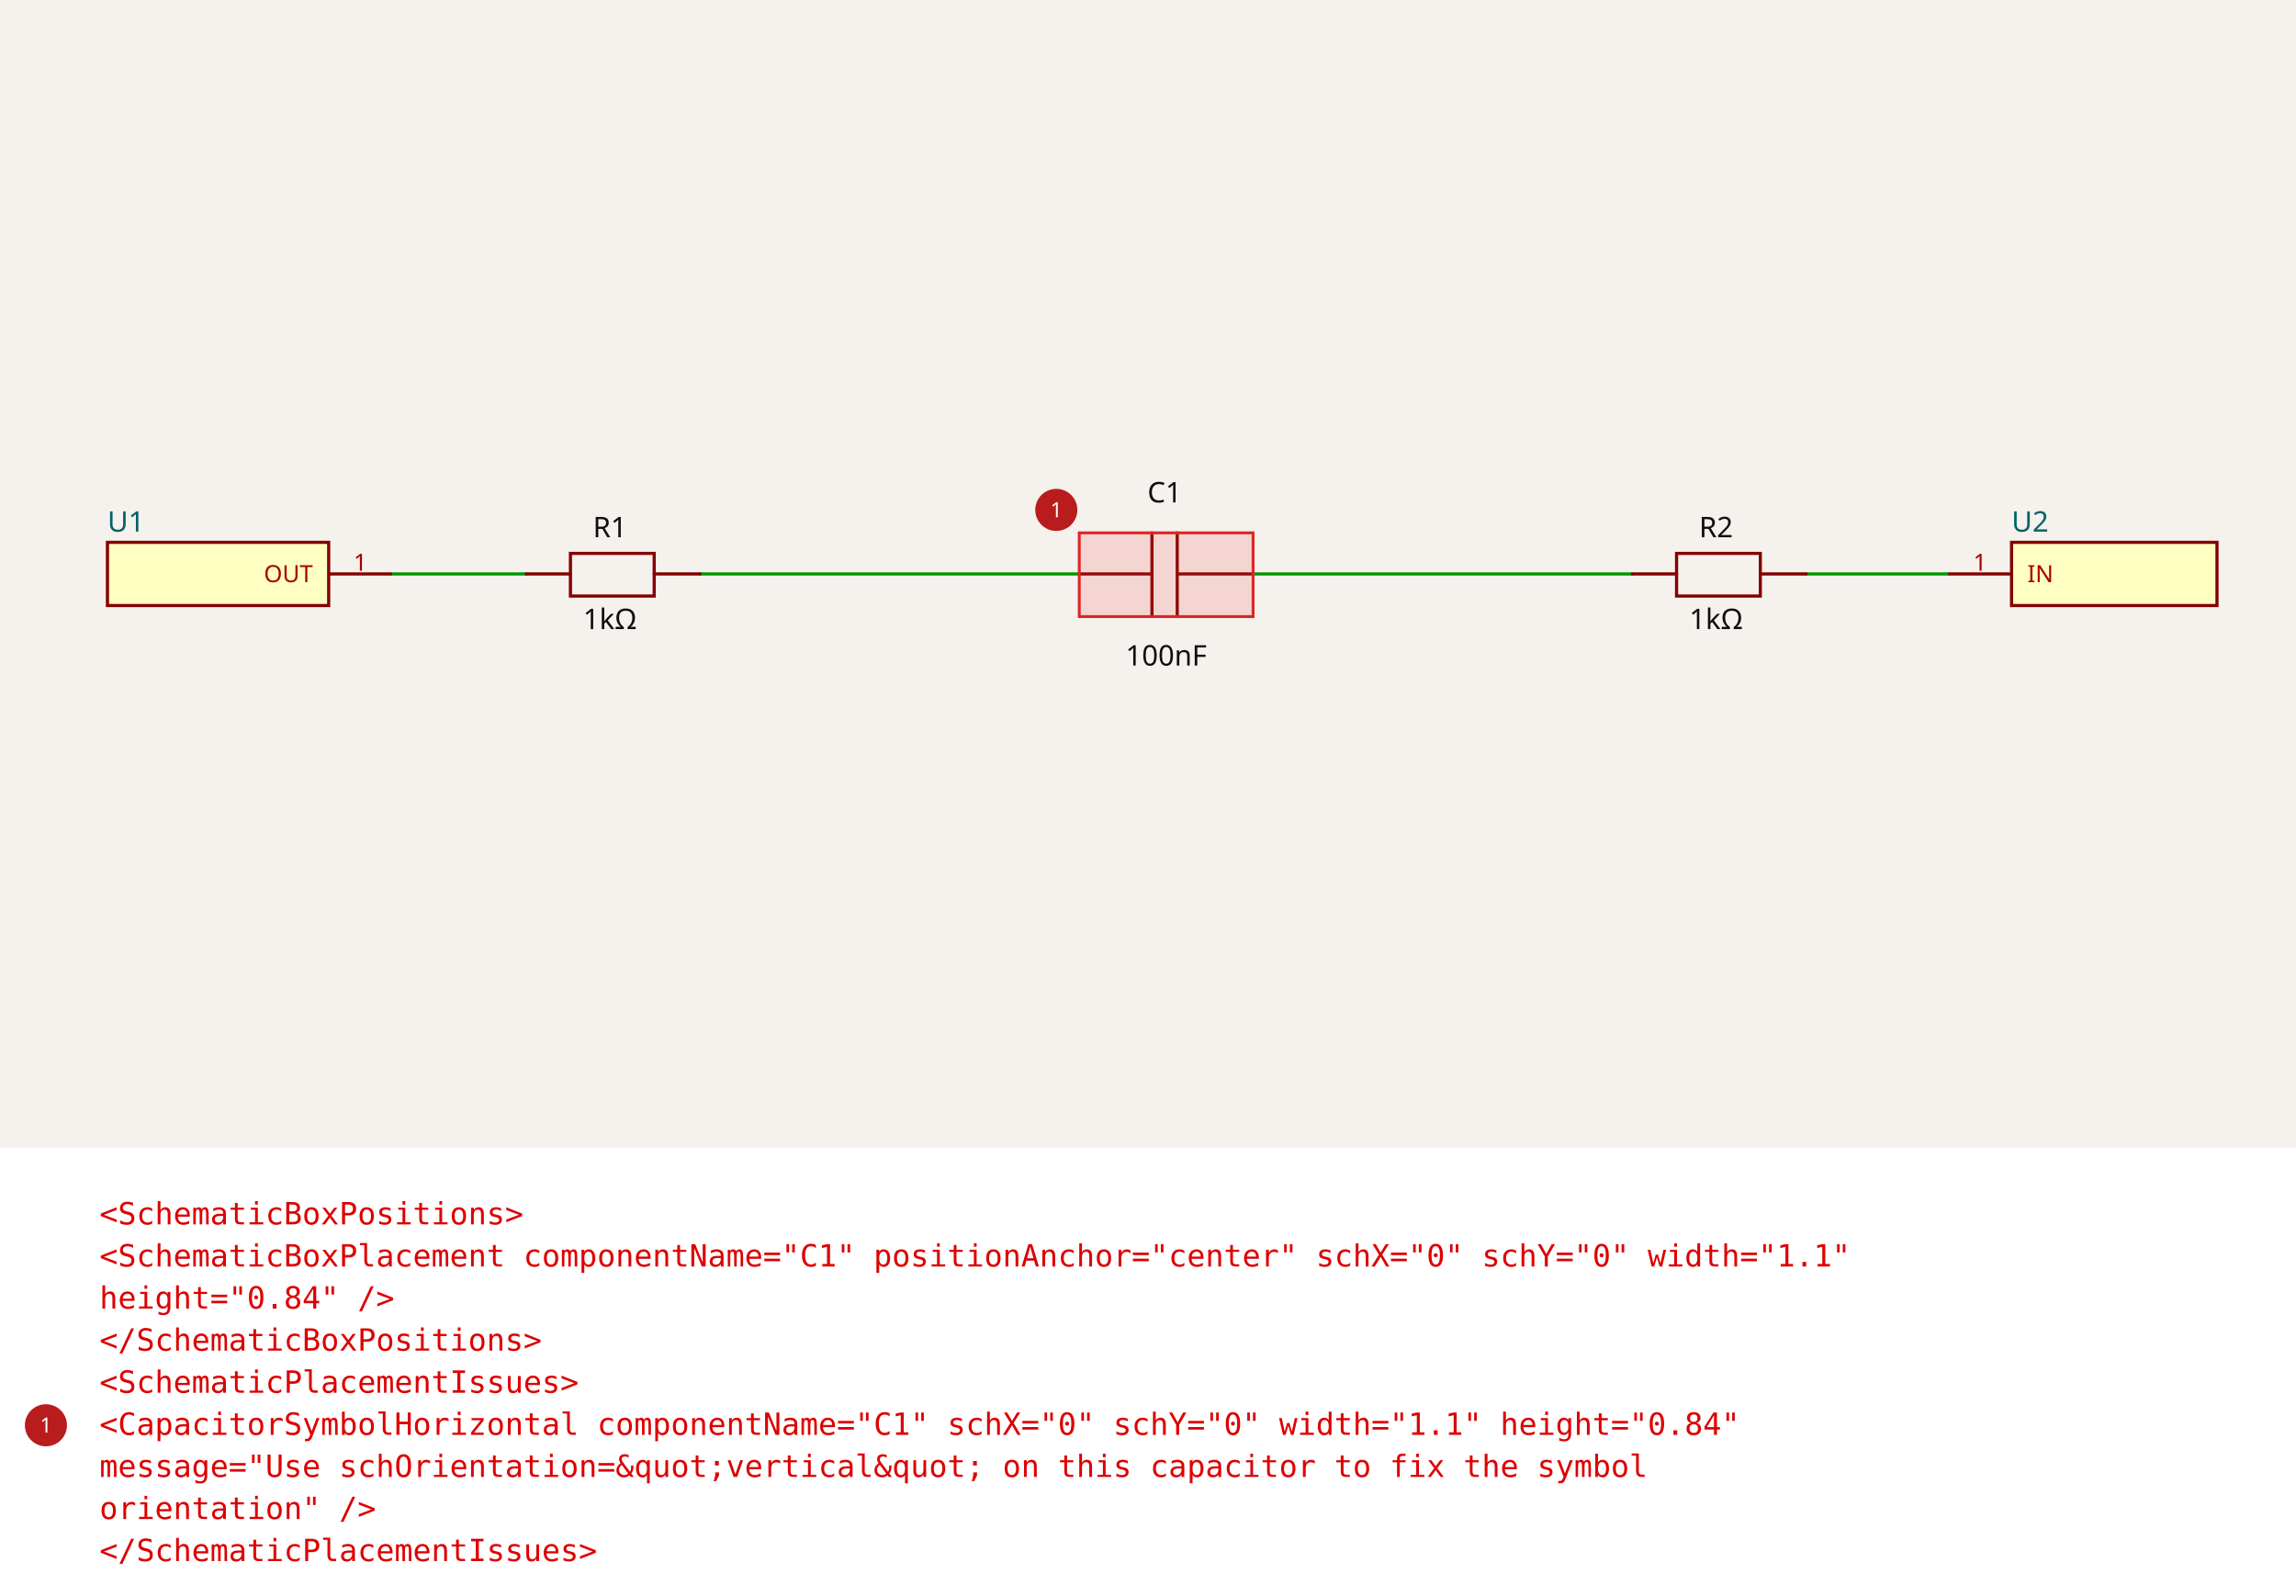
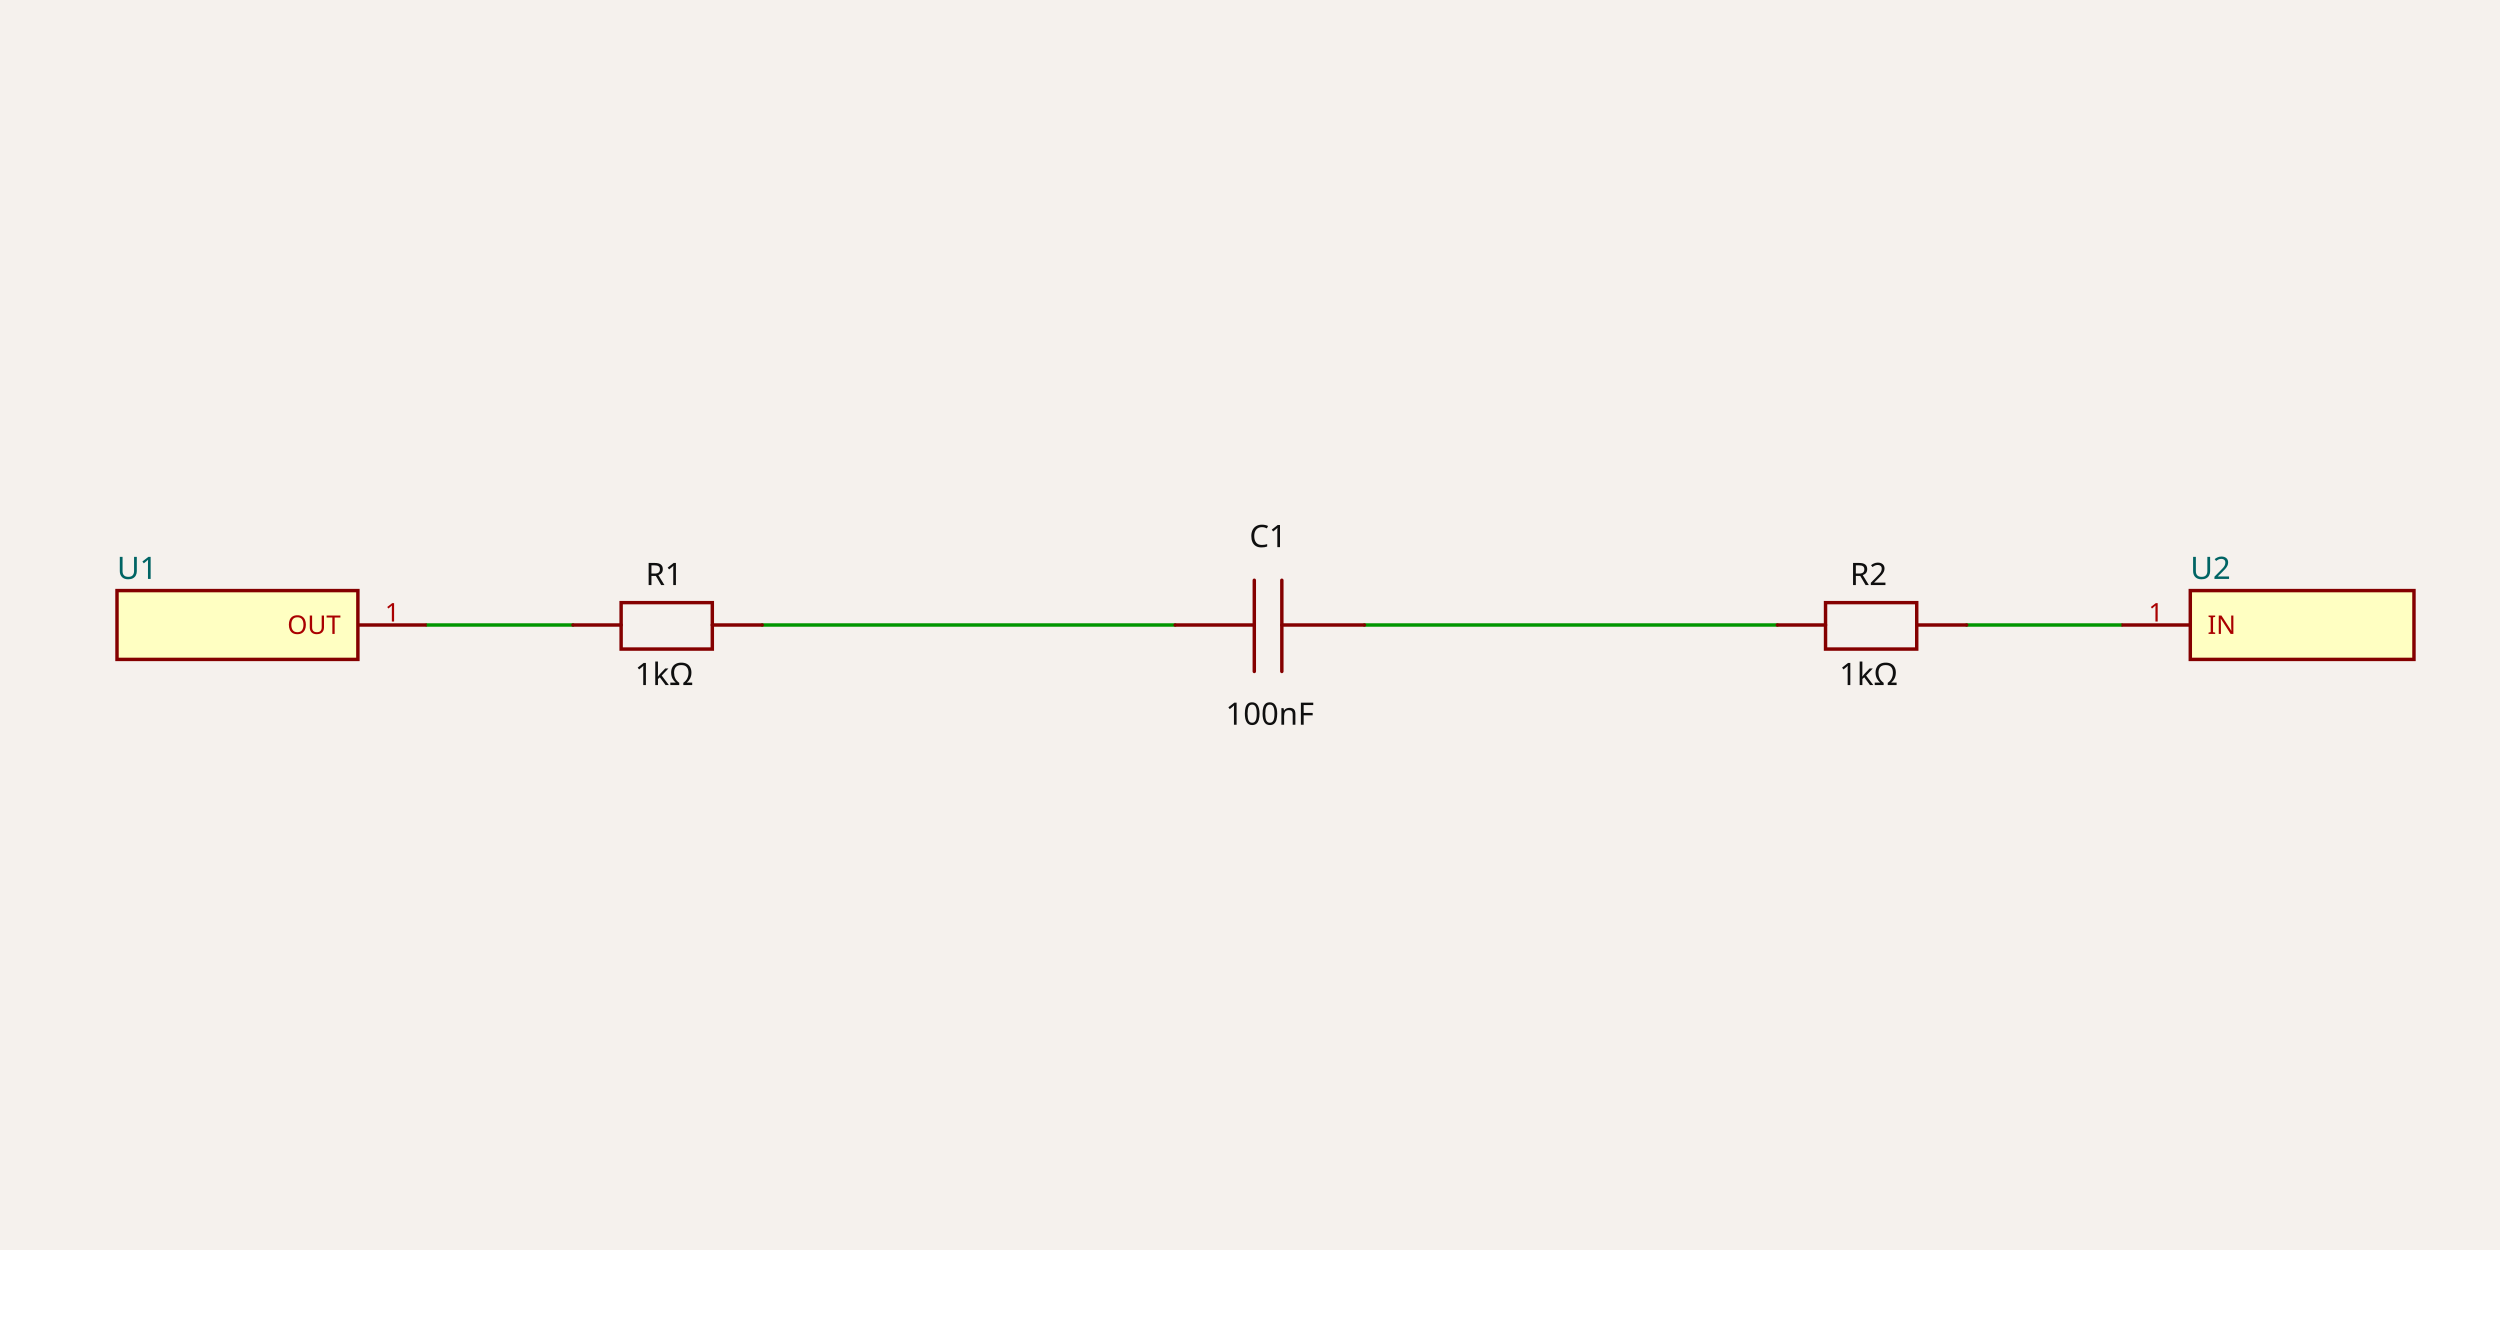
- <svg xmlns="http://www.w3.org/2000/svg" width="1200" height="834" viewBox="0 0 1200 834" role="img" aria-label="schematic analysis fixture">
+ <svg xmlns="http://www.w3.org/2000/svg" width="1200" height="636" viewBox="0 0 1200 636" role="img" aria-label="schematic analysis fixture">
  <g transform="translate(0, 0)">
    <style>
              .boundary { fill: rgb(245, 241, 237); }
              .schematic-boundary { fill: none; stroke: #fff; }
              .component { fill: none; stroke: rgb(132, 0, 0); }
              .chip { fill: rgb(255, 255, 194); stroke: rgb(132, 0, 0); }
              .component-pin { fill: none; stroke: rgb(132, 0, 0); }
              /* Basic per-trace hover fallback */
              .trace:hover {
                filter: invert(1);
              }
              .trace:hover .trace-crossing-outline {
                opacity: 0;
              }
              .trace:hover .trace-junction {
                filter: invert(1);
              }
              /* Net-hover highlighting: when a trace or its overlays are hovered,
                 invert color for all traces (base + overlays) sharing the same
                 subcircuit connectivity key. Also hide crossing outline during hover. */
              svg:has(:is(g.trace[data-subcircuit-connectivity-map-key="unnamedsubcircuitsubcircuit_source_group_0_connectivity_net0"], g.trace-overlays[data-subcircuit-connectivity-map-key="unnamedsubcircuitsubcircuit_source_group_0_connectivity_net0"]):hover) :is(g.trace[data-subcircuit-connectivity-map-key="unnamedsubcircuitsubcircuit_source_group_0_connectivity_net0"], g.trace-overlays[data-subcircuit-connectivity-map-key="unnamedsubcircuitsubcircuit_source_group_0_connectivity_net0"]) { filter: invert(1); }
svg:has(:is(g.trace[data-subcircuit-connectivity-map-key="unnamedsubcircuitsubcircuit_source_group_0_connectivity_net0"], g.trace-overlays[data-subcircuit-connectivity-map-key="unnamedsubcircuitsubcircuit_source_group_0_connectivity_net0"]):hover) g.trace-overlays[data-subcircuit-connectivity-map-key="unnamedsubcircuitsubcircuit_source_group_0_connectivity_net0"] .trace-crossing-outline { opacity: 0; }
svg:has(:is(g.trace[data-subcircuit-connectivity-map-key="unnamedsubcircuitsubcircuit_source_group_0_connectivity_net1"], g.trace-overlays[data-subcircuit-connectivity-map-key="unnamedsubcircuitsubcircuit_source_group_0_connectivity_net1"]):hover) :is(g.trace[data-subcircuit-connectivity-map-key="unnamedsubcircuitsubcircuit_source_group_0_connectivity_net1"], g.trace-overlays[data-subcircuit-connectivity-map-key="unnamedsubcircuitsubcircuit_source_group_0_connectivity_net1"]) { filter: invert(1); }
svg:has(:is(g.trace[data-subcircuit-connectivity-map-key="unnamedsubcircuitsubcircuit_source_group_0_connectivity_net1"], g.trace-overlays[data-subcircuit-connectivity-map-key="unnamedsubcircuitsubcircuit_source_group_0_connectivity_net1"]):hover) g.trace-overlays[data-subcircuit-connectivity-map-key="unnamedsubcircuitsubcircuit_source_group_0_connectivity_net1"] .trace-crossing-outline { opacity: 0; }
svg:has(:is(g.trace[data-subcircuit-connectivity-map-key="unnamedsubcircuitsubcircuit_source_group_0_connectivity_net2"], g.trace-overlays[data-subcircuit-connectivity-map-key="unnamedsubcircuitsubcircuit_source_group_0_connectivity_net2"]):hover) :is(g.trace[data-subcircuit-connectivity-map-key="unnamedsubcircuitsubcircuit_source_group_0_connectivity_net2"], g.trace-overlays[data-subcircuit-connectivity-map-key="unnamedsubcircuitsubcircuit_source_group_0_connectivity_net2"]) { filter: invert(1); }
svg:has(:is(g.trace[data-subcircuit-connectivity-map-key="unnamedsubcircuitsubcircuit_source_group_0_connectivity_net2"], g.trace-overlays[data-subcircuit-connectivity-map-key="unnamedsubcircuitsubcircuit_source_group_0_connectivity_net2"]):hover) g.trace-overlays[data-subcircuit-connectivity-map-key="unnamedsubcircuitsubcircuit_source_group_0_connectivity_net2"] .trace-crossing-outline { opacity: 0; }
svg:has(:is(g.trace[data-subcircuit-connectivity-map-key="unnamedsubcircuitsubcircuit_source_group_0_connectivity_net3"], g.trace-overlays[data-subcircuit-connectivity-map-key="unnamedsubcircuitsubcircuit_source_group_0_connectivity_net3"]):hover) :is(g.trace[data-subcircuit-connectivity-map-key="unnamedsubcircuitsubcircuit_source_group_0_connectivity_net3"], g.trace-overlays[data-subcircuit-connectivity-map-key="unnamedsubcircuitsubcircuit_source_group_0_connectivity_net3"]) { filter: invert(1); }
svg:has(:is(g.trace[data-subcircuit-connectivity-map-key="unnamedsubcircuitsubcircuit_source_group_0_connectivity_net3"], g.trace-overlays[data-subcircuit-connectivity-map-key="unnamedsubcircuitsubcircuit_source_group_0_connectivity_net3"]):hover) g.trace-overlays[data-subcircuit-connectivity-map-key="unnamedsubcircuitsubcircuit_source_group_0_connectivity_net3"] .trace-crossing-outline { opacity: 0; }
              .text { font-family: sans-serif; fill: rgb(0, 150, 0); }
              .pin-number { fill: rgb(169, 0, 0); }
              .port-label { fill: rgb(0, 100, 100); }
              .component-name { fill: rgb(0, 100, 100); }

            </style>
    <rect class="boundary" x="0" y="0" width="1200" height="600" />
    <g class="trace sch-trace" data-layer="base" data-circuit-json-type="schematic_trace" data-schematic-trace-id="schematic_trace_0" data-subcircuit-connectivity-map-key="unnamedsubcircuitsubcircuit_source_group_0_connectivity_net0">
      <path d="M 204.818 300 L 275.017 300" class="trace-invisible-hover-outline sch-trace-hitbox" stroke="rgb(0, 150, 0)" fill="none" stroke-width="13.214px" stroke-linecap="round" opacity="0" stroke-linejoin="round" />
      <path class="sch-trace-path" d="M 204.818 300 L 275.017 300" stroke="rgb(0, 150, 0)" fill="none" stroke-width="1.652px" stroke-linecap="round" stroke-linejoin="round" />
    </g>
    <g class="trace sch-trace" data-layer="base" data-circuit-json-type="schematic_trace" data-schematic-trace-id="schematic_trace_1" data-subcircuit-connectivity-map-key="unnamedsubcircuitsubcircuit_source_group_0_connectivity_net1">
      <path d="M 365.864 300 L 564.074 300" class="trace-invisible-hover-outline sch-trace-hitbox" stroke="rgb(0, 150, 0)" fill="none" stroke-width="13.214px" stroke-linecap="round" opacity="0" stroke-linejoin="round" />
      <path class="sch-trace-path" d="M 365.864 300 L 564.074 300" stroke="rgb(0, 150, 0)" fill="none" stroke-width="1.652px" stroke-linecap="round" stroke-linejoin="round" />
    </g>
    <g class="trace sch-trace" data-layer="base" data-circuit-json-type="schematic_trace" data-schematic-trace-id="schematic_trace_2" data-subcircuit-connectivity-map-key="unnamedsubcircuitsubcircuit_source_group_0_connectivity_net2">
      <path d="M 654.921 300 L 853.131 300" class="trace-invisible-hover-outline sch-trace-hitbox" stroke="rgb(0, 150, 0)" fill="none" stroke-width="13.214px" stroke-linecap="round" opacity="0" stroke-linejoin="round" />
      <path class="sch-trace-path" d="M 654.921 300 L 853.131 300" stroke="rgb(0, 150, 0)" fill="none" stroke-width="1.652px" stroke-linecap="round" stroke-linejoin="round" />
    </g>
    <g class="trace sch-trace" data-layer="base" data-circuit-json-type="schematic_trace" data-schematic-trace-id="schematic_trace_3" data-subcircuit-connectivity-map-key="unnamedsubcircuitsubcircuit_source_group_0_connectivity_net3">
      <path d="M 943.978 300 L 1018.307 300" class="trace-invisible-hover-outline sch-trace-hitbox" stroke="rgb(0, 150, 0)" fill="none" stroke-width="13.214px" stroke-linecap="round" opacity="0" stroke-linejoin="round" />
      <path class="sch-trace-path" d="M 943.978 300 L 1018.307 300" stroke="rgb(0, 150, 0)" fill="none" stroke-width="1.652px" stroke-linecap="round" stroke-linejoin="round" />
    </g>
    <g class="trace-overlays sch-trace-overlays" data-layer="overlay" data-circuit-json-type="schematic_trace" data-schematic-trace-id="schematic_trace_0" data-subcircuit-connectivity-map-key="unnamedsubcircuitsubcircuit_source_group_0_connectivity_net0" />
    <g class="trace-overlays sch-trace-overlays" data-layer="overlay" data-circuit-json-type="schematic_trace" data-schematic-trace-id="schematic_trace_1" data-subcircuit-connectivity-map-key="unnamedsubcircuitsubcircuit_source_group_0_connectivity_net1" />
    <g class="trace-overlays sch-trace-overlays" data-layer="overlay" data-circuit-json-type="schematic_trace" data-schematic-trace-id="schematic_trace_2" data-subcircuit-connectivity-map-key="unnamedsubcircuitsubcircuit_source_group_0_connectivity_net2" />
    <g class="trace-overlays sch-trace-overlays" data-layer="overlay" data-circuit-json-type="schematic_trace" data-schematic-trace-id="schematic_trace_3" data-subcircuit-connectivity-map-key="unnamedsubcircuitsubcircuit_source_group_0_connectivity_net3" />
    <g class="sch-component" data-circuit-json-type="schematic_component" data-schematic-component-id="schematic_component_0">
      <rect class="component chip sch-component-body" x="56.16" y="283.482" width="115.623" height="33.035" stroke-width="1.652px" fill="rgb(255, 255, 194)" stroke="rgb(132, 0, 0)" />
      <rect class="component-overlay sch-component-overlay" x="56.16" y="283.482" width="115.623" height="33.035" fill="transparent" />
      <text class="sch-text" x="56.16" y="327.254" fill="#006464" text-anchor="start" dominant-baseline="middle" font-family="sans-serif" font-size="14.866px" transform="rotate(0, 56.15967, 327.254)" />
      <text class="sch-text" x="56.16" y="272.746" fill="#006464" text-anchor="start" dominant-baseline="middle" font-family="sans-serif" font-size="14.866px" transform="rotate(0, 56.15967, 272.746)">U1</text>
      <line class="component-pin sch-component-pin sch-port-line" x1="171.783" y1="300" x2="204.818" y2="300" stroke-width="1.652px" />
      <g class="sch-port" data-schematic-port-id="source_port_0">
        <rect x="203.166" y="298.348" width="3.304" height="3.304" opacity="0" />
      </g>
      <text class="pin-number sch-pin-number" x="188.3" y="298.348" style="font-family: sans-serif;" fill="rgb(169, 0, 0)" text-anchor="middle" dominant-baseline="auto" font-size="12.388px" transform="">1</text>
      <text class="pin-number sch-pin-label" x="163.524" y="300" style="font-family: sans-serif;" fill="rgb(169, 0, 0)" text-anchor="end" dominant-baseline="middle" font-size="12.388px" transform="">OUT</text>
    </g>
    <g class="sch-component" data-circuit-json-type="schematic_component" data-schematic-component-id="schematic_component_1">
      <rect class="component-overlay sch-component-overlay" x="275.017" y="289.264" width="90.847" height="22.299" fill="transparent" />
      <path class="sch-component-symbol-path" d="M 275.017 300 L 298.142 300" stroke="rgb(132, 0, 0)" fill="none" stroke-width="1.652px" stroke-linecap="round" />
      <path class="sch-component-symbol-path" d="M 341.913 300 L 365.864 300" stroke="rgb(132, 0, 0)" fill="none" stroke-width="1.652px" stroke-linecap="round" />
      <path class="sch-component-symbol-path" d="M 320.44 289.264 L 341.913 289.264 L 341.913 311.562 L 298.142 311.562 L 298.142 289.264 L 320.44 289.264" stroke="rgb(132, 0, 0)" fill="none" stroke-width="1.652px" stroke-linecap="round" />
      <text class="sch-component-name sch-component-text" x="318.789" y="285.179" stroke="rgb(245, 241, 237)" stroke-width="1.652px" paint-order="stroke" fill="rgb(15, 15, 15)" font-family="sans-serif" text-anchor="middle" dominant-baseline="ideographic" font-size="14.866px">R1</text>
      <text class="sch-component-text" x="318.789" y="317.298" fill="rgb(15, 15, 15)" font-family="sans-serif" text-anchor="middle" dominant-baseline="hanging" font-size="14.866px">1kΩ</text>
    </g>
    <g class="sch-component" data-circuit-json-type="schematic_component" data-schematic-component-id="schematic_component_2">
      <rect class="component-overlay sch-component-overlay" x="564.074" y="278.527" width="90.847" height="43.772" fill="transparent" />
      <path class="sch-component-symbol-path" d="M 654.921 300 L 615.279 300" stroke="rgb(132, 0, 0)" fill="none" stroke-width="1.652px" stroke-linecap="round" />
      <path class="sch-component-symbol-path" d="M 602.065 300 L 564.074 300" stroke="rgb(132, 0, 0)" fill="none" stroke-width="1.652px" stroke-linecap="round" />
      <path class="sch-component-symbol-path" d="M 615.279 278.527 L 615.279 322.299" stroke="rgb(132, 0, 0)" fill="none" stroke-width="1.652px" stroke-linecap="round" />
      <path class="sch-component-symbol-path" d="M 602.065 278.527 L 602.065 322.299" stroke="rgb(132, 0, 0)" fill="none" stroke-width="1.652px" stroke-linecap="round" />
      <text class="sch-component-name sch-component-text" x="608.672" y="266.965" stroke="rgb(245, 241, 237)" stroke-width="1.652px" paint-order="stroke" fill="rgb(15, 15, 15)" font-family="sans-serif" text-anchor="middle" dominant-baseline="ideographic" font-size="14.866px">C1</text>
      <text class="sch-component-text" x="609.498" y="336.339" fill="rgb(15, 15, 15)" font-family="sans-serif" text-anchor="middle" dominant-baseline="hanging" font-size="14.866px">100nF</text>
    </g>
    <g class="sch-component" data-circuit-json-type="schematic_component" data-schematic-component-id="schematic_component_3">
      <rect class="component-overlay sch-component-overlay" x="853.131" y="289.264" width="90.847" height="22.299" fill="transparent" />
      <path class="sch-component-symbol-path" d="M 853.131 300 L 876.256 300" stroke="rgb(132, 0, 0)" fill="none" stroke-width="1.652px" stroke-linecap="round" />
      <path class="sch-component-symbol-path" d="M 920.028 300 L 943.978 300" stroke="rgb(132, 0, 0)" fill="none" stroke-width="1.652px" stroke-linecap="round" />
      <path class="sch-component-symbol-path" d="M 898.555 289.264 L 920.028 289.264 L 920.028 311.562 L 876.256 311.562 L 876.256 289.264 L 898.555 289.264" stroke="rgb(132, 0, 0)" fill="none" stroke-width="1.652px" stroke-linecap="round" />
      <text class="sch-component-name sch-component-text" x="896.903" y="285.179" stroke="rgb(245, 241, 237)" stroke-width="1.652px" paint-order="stroke" fill="rgb(15, 15, 15)" font-family="sans-serif" text-anchor="middle" dominant-baseline="ideographic" font-size="14.866px">R2</text>
      <text class="sch-component-text" x="896.903" y="317.298" fill="rgb(15, 15, 15)" font-family="sans-serif" text-anchor="middle" dominant-baseline="hanging" font-size="14.866px">1kΩ</text>
    </g>
    <g class="sch-component" data-circuit-json-type="schematic_component" data-schematic-component-id="schematic_component_4">
      <rect class="component chip sch-component-body" x="1051.342" y="283.482" width="107.364" height="33.035" stroke-width="1.652px" fill="rgb(255, 255, 194)" stroke="rgb(132, 0, 0)" />
      <rect class="component-overlay sch-component-overlay" x="1051.342" y="283.482" width="107.364" height="33.035" fill="transparent" />
      <text class="sch-text" x="1051.342" y="327.254" fill="#006464" text-anchor="start" dominant-baseline="middle" font-family="sans-serif" font-size="14.866px" transform="rotate(0, 1051.342, 327.254)" />
      <text class="sch-text" x="1051.342" y="272.746" fill="#006464" text-anchor="start" dominant-baseline="middle" font-family="sans-serif" font-size="14.866px" transform="rotate(0, 1051.342, 272.746)">U2</text>
      <line class="component-pin sch-component-pin sch-port-line" x1="1051.342" y1="300" x2="1018.307" y2="300" stroke-width="1.652px" />
      <g class="sch-port" data-schematic-port-id="source_port_7">
        <rect x="1016.655" y="298.348" width="3.304" height="3.304" opacity="0" />
      </g>
      <text class="pin-number sch-pin-number" x="1034.825" y="298.348" style="font-family: sans-serif;" fill="rgb(169, 0, 0)" text-anchor="middle" dominant-baseline="auto" font-size="12.388px" transform="">1</text>
      <text class="pin-number sch-pin-label" x="1059.601" y="300" style="font-family: sans-serif;" fill="rgb(169, 0, 0)" text-anchor="start" dominant-baseline="middle" font-size="12.388px" transform="">IN</text>
    </g>
    <g class="schematic-port-hover sch-port-hover" data-schematic-port-id="source_port_0">
      <circle cx="204.818" cy="300" r="3.304" fill="red" opacity="0" />
    </g>
    <g class="schematic-port-hover sch-port-hover" data-schematic-port-id="source_port_1">
      <circle cx="275.017" cy="300" r="3.304" fill="red" opacity="0" />
    </g>
    <g class="schematic-port-hover sch-port-hover" data-schematic-port-id="source_port_2">
      <circle cx="365.864" cy="300" r="3.304" fill="red" opacity="0" />
    </g>
    <g class="schematic-port-hover sch-port-hover" data-schematic-port-id="source_port_3">
      <circle cx="564.074" cy="300" r="3.304" fill="red" opacity="0" />
    </g>
    <g class="schematic-port-hover sch-port-hover" data-schematic-port-id="source_port_4">
      <circle cx="654.921" cy="300" r="3.304" fill="red" opacity="0" />
    </g>
    <g class="schematic-port-hover sch-port-hover" data-schematic-port-id="source_port_5">
      <circle cx="853.131" cy="300" r="3.304" fill="red" opacity="0" />
    </g>
    <g class="schematic-port-hover sch-port-hover" data-schematic-port-id="source_port_6">
      <circle cx="943.978" cy="300" r="3.304" fill="red" opacity="0" />
    </g>
    <g class="schematic-port-hover sch-port-hover" data-schematic-port-id="source_port_7">
      <circle cx="1018.307" cy="300" r="3.304" fill="red" opacity="0" />
    </g>
-     <g class="schematic-issue-highlights">
-       <g data-issue-number="1" data-issue-type="CapacitorSymbolHorizontal" data-schematic-sheet-id="">
-         <rect data-highlight-component-id="schematic_component_2" x="564.074" y="278.527" width="90.847" height="43.772" fill="#ef4444" fill-opacity="0.16" stroke="#dc2626" stroke-width="1.5" />
-         <g class="issue-marker">
-           <circle cx="552.074" cy="266.527" r="11" fill="#b91c1c" />
-           <text x="552.074" y="266.527" dy="0.35em" text-anchor="middle" font-family="sans-serif" font-size="11" fill="white">1</text>
-         </g>
-       </g>
-     </g>
  </g>
  <g transform="translate(0, 600) scale(1, 1) translate(0, 0)">
    <rect width="100%" height="100%" fill="#fff" />
-     <text x="52" y="40" fill="#d00" font-family="Menlo, Consolas, monospace" font-size="16">
-       <tspan x="52" dy="0">&lt;SchematicBoxPositions&gt;</tspan>
-       <tspan x="52" dy="22">&lt;SchematicBoxPlacement componentName="C1" positionAnchor="center" schX="0" schY="0" width="1.1"</tspan>
-       <tspan x="52" dy="22">  height="0.84" /&gt;</tspan>
-       <tspan x="52" dy="22">&lt;/SchematicBoxPositions&gt;</tspan>
-       <tspan x="52" dy="22">&lt;SchematicPlacementIssues&gt;</tspan>
-       <tspan x="52" dy="22">&lt;CapacitorSymbolHorizontal componentName="C1" schX="0" schY="0" width="1.1" height="0.84"</tspan>
-       <tspan x="52" dy="22">  message="Use schOrientation=&amp;quot;vertical&amp;quot; on this capacitor to fix the symbol</tspan>
-       <tspan x="52" dy="22">  orientation" /&gt;</tspan>
-       <tspan x="52" dy="22">&lt;/SchematicPlacementIssues&gt;</tspan>
-     </text>
-     <g data-listing-issue-number="1">
-       <circle cx="24" cy="145" r="11" fill="#b91c1c" />
-       <text x="24" y="145" dy="0.35em" text-anchor="middle" font-family="sans-serif" font-size="11" fill="white">1</text>
-     </g>
+     <text x="18" y="40" fill="#d00" font-family="Menlo, Consolas, monospace" font-size="16">
+ </text>
  </g>
</svg>
